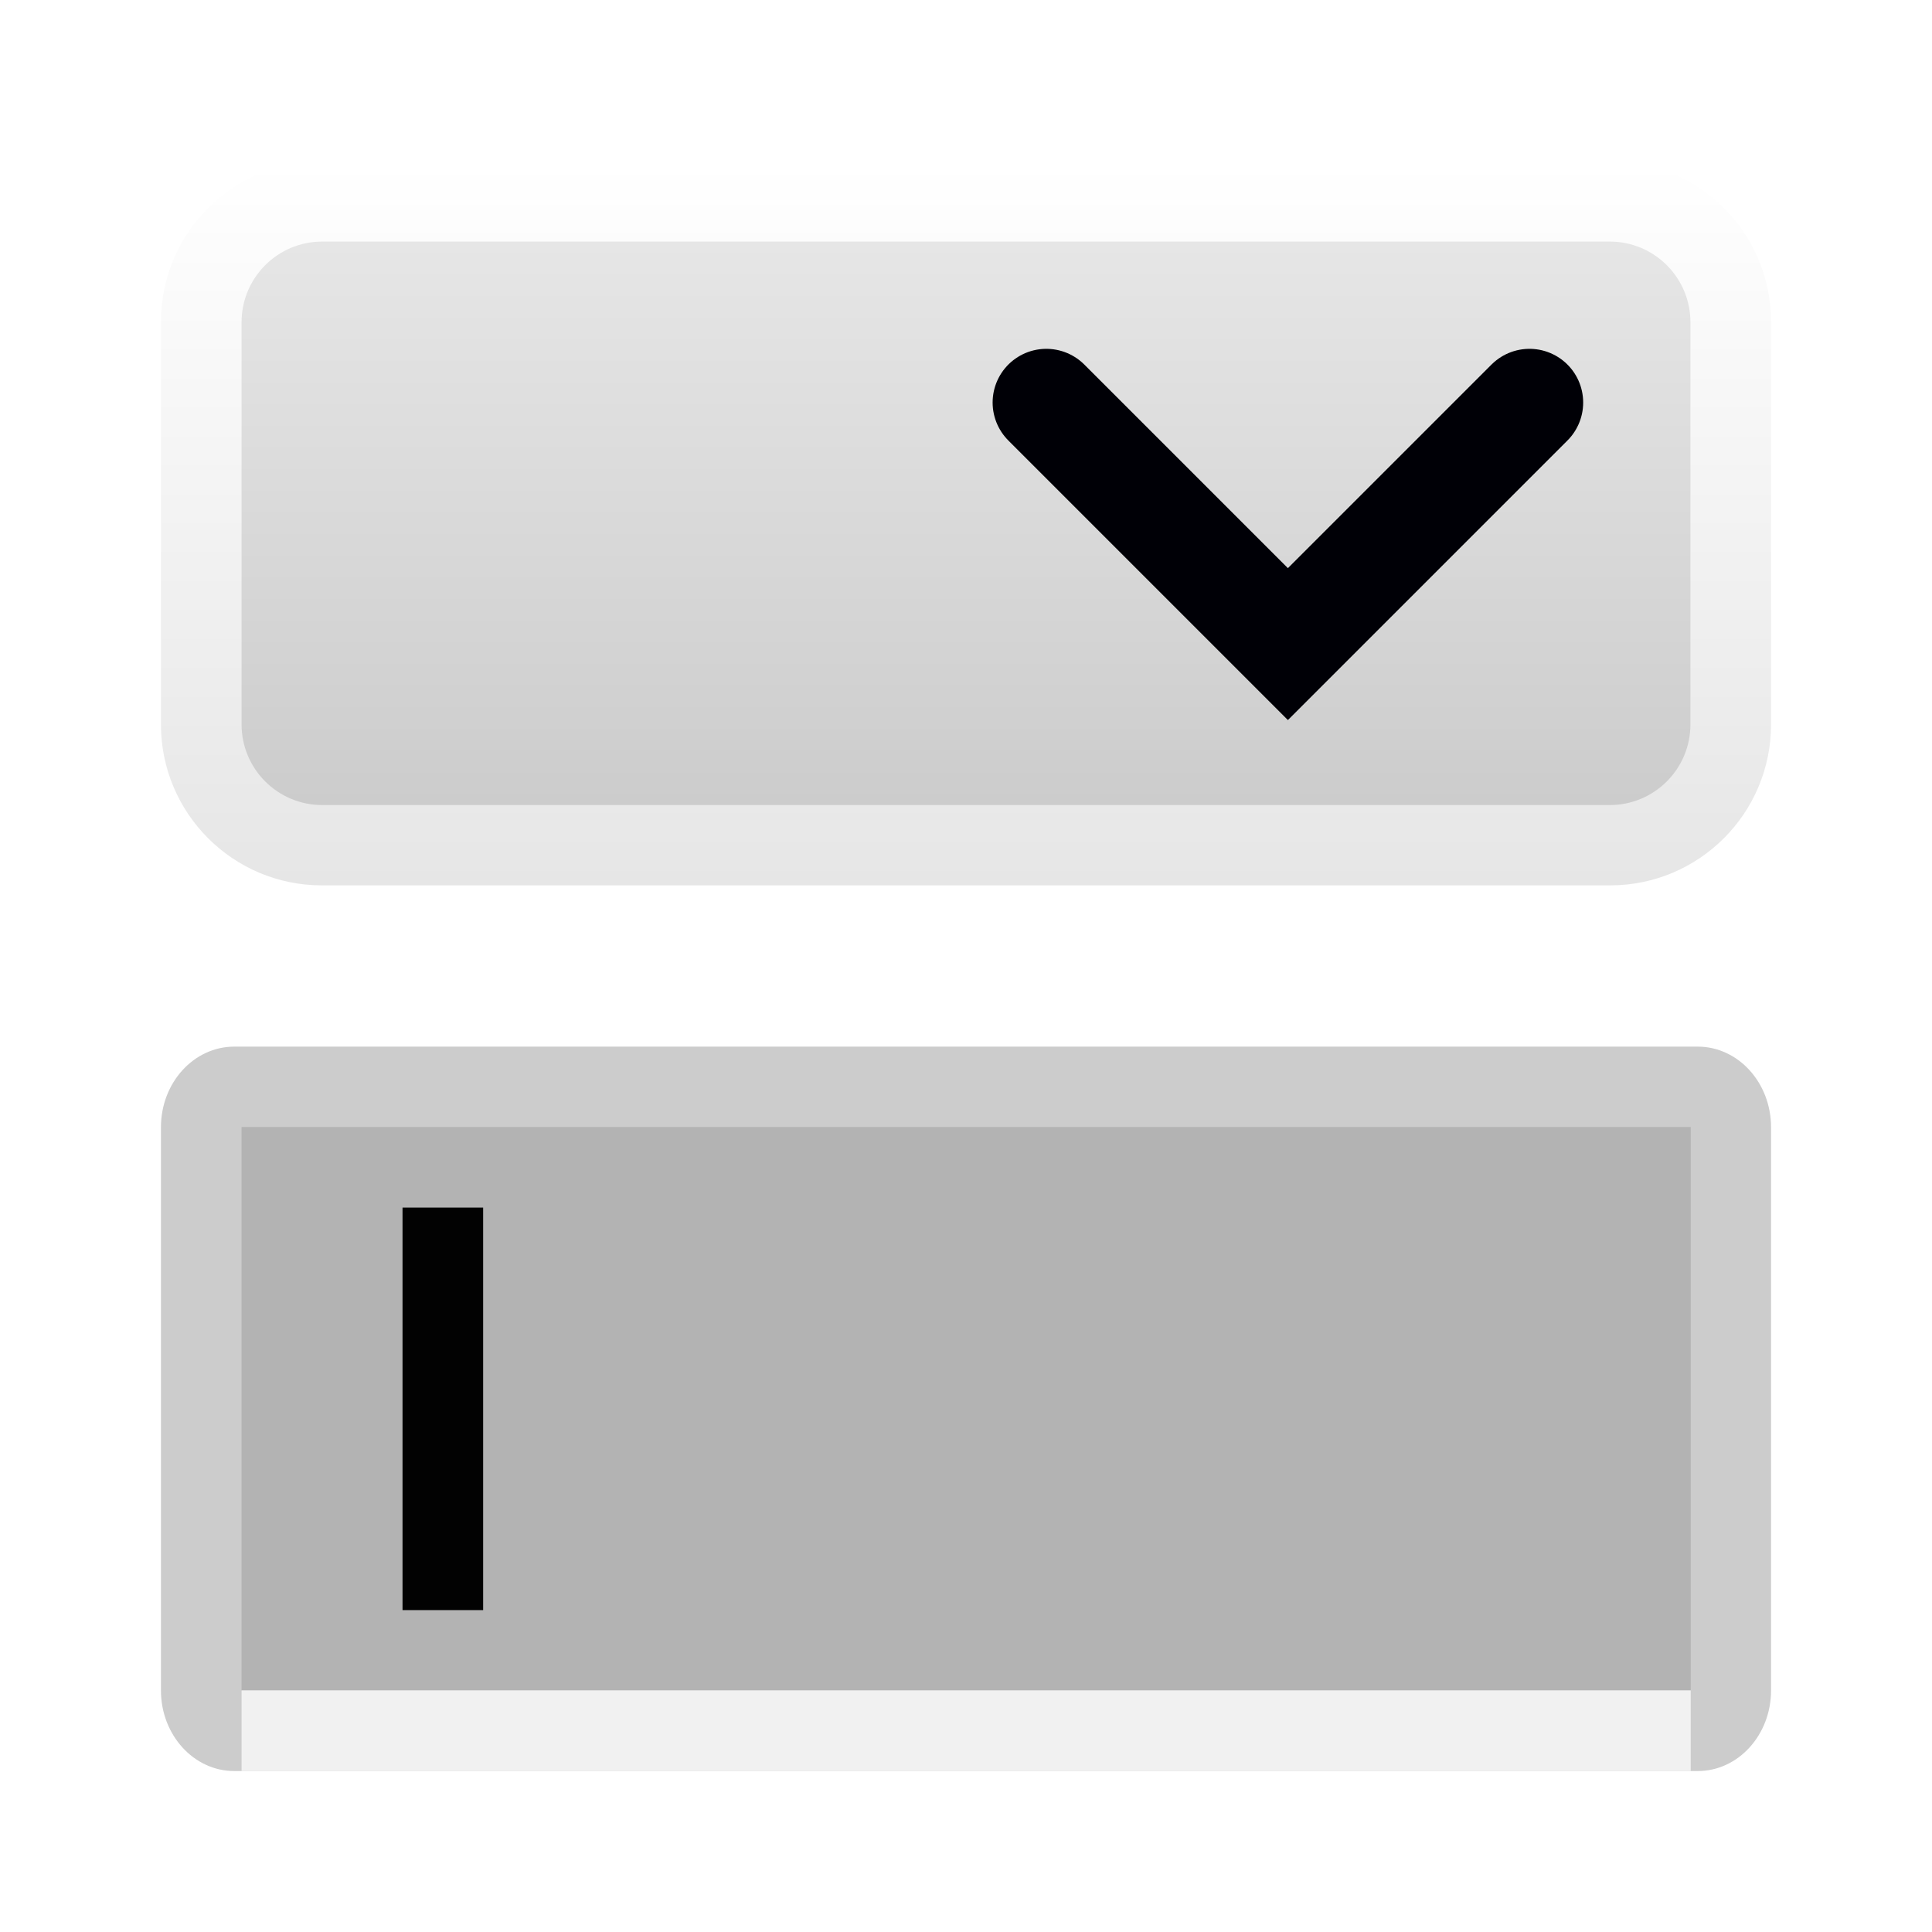
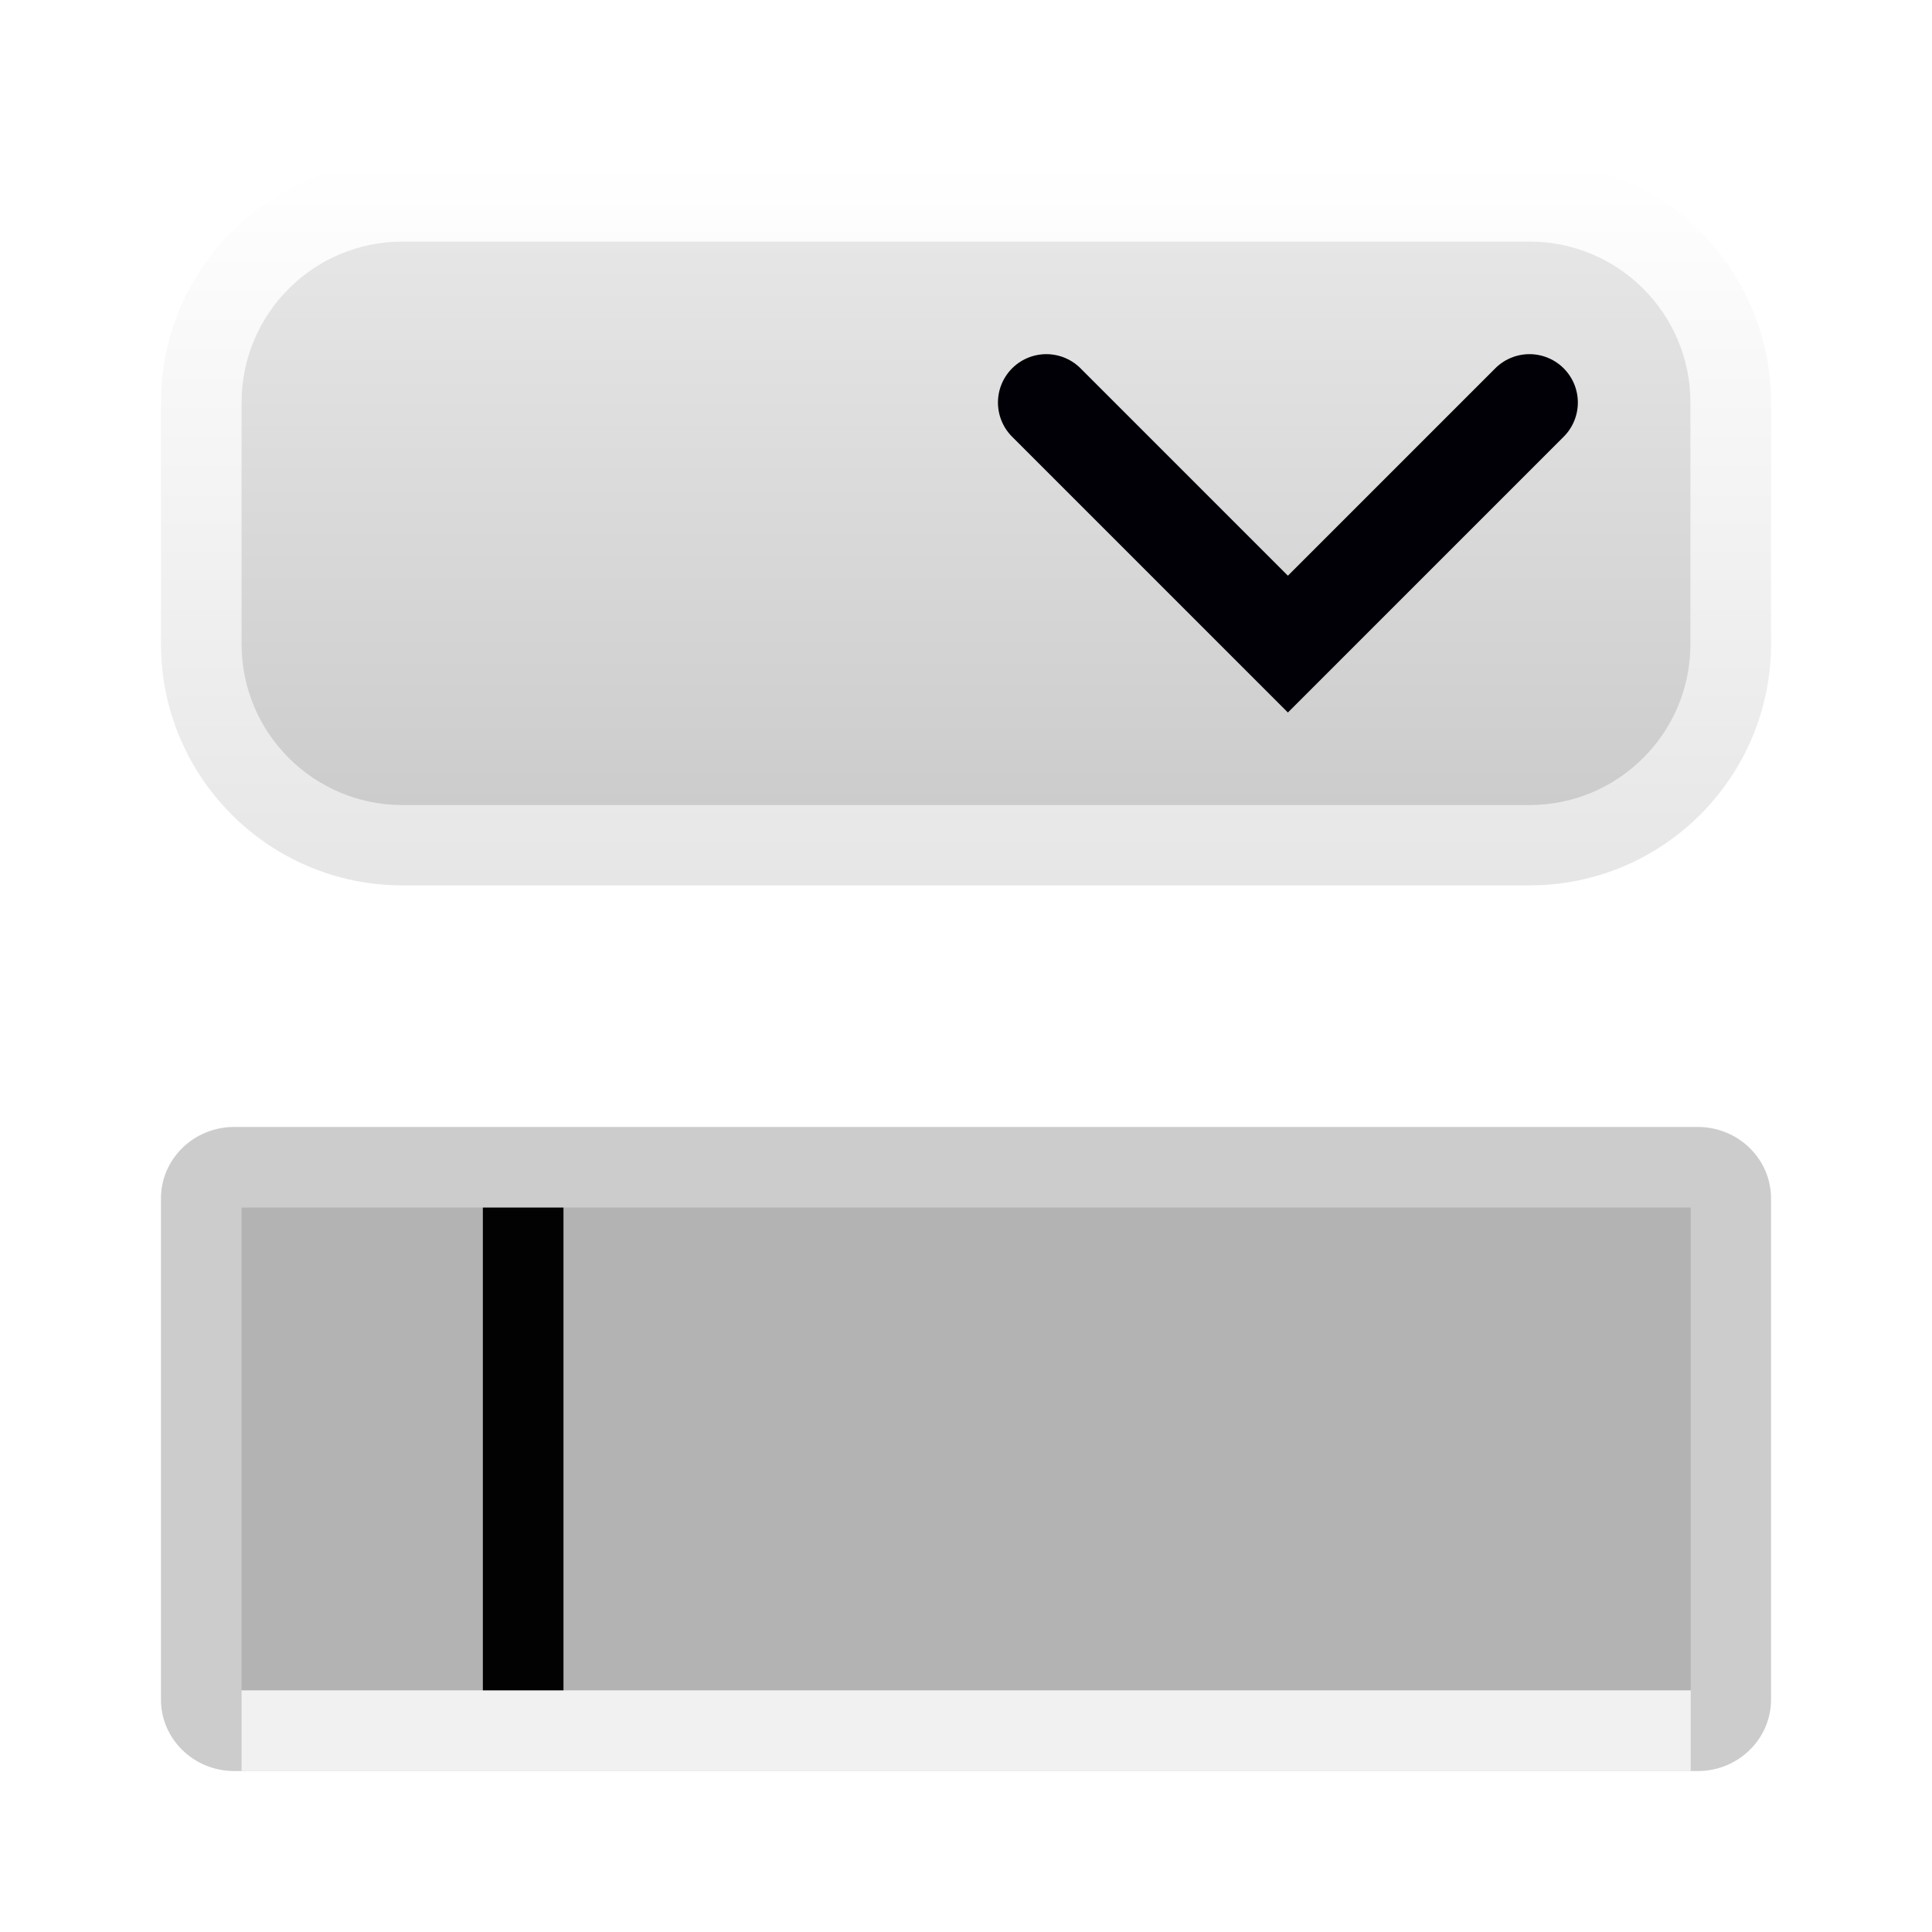
<svg xmlns="http://www.w3.org/2000/svg" xmlns:xlink="http://www.w3.org/1999/xlink" width="24" height="24" viewBox="0 0 6.35 6.35" version="1.1" id="svg8" style="enable-background:new">
  <defs id="defs2">
    <linearGradient id="linearGradient1193">
      <stop style="stop-color:#e6e6e6;stop-opacity:1" offset="0" id="stop1189" />
      <stop style="stop-color:#ffffff;stop-opacity:1" offset="1" id="stop1191" />
    </linearGradient>
    <linearGradient id="linearGradient1112">
      <stop id="stop1108" offset="0" style="stop-color:#a0a0a0;stop-opacity:1" />
      <stop id="stop1110" offset="1" style="stop-color:#d2d2d2;stop-opacity:0.976" />
    </linearGradient>
    <linearGradient id="linearGradient1081-3">
      <stop style="stop-color:#e6e6e6;stop-opacity:1" offset="0" id="stop1077" />
      <stop style="stop-color:#cccccc;stop-opacity:1" offset="1" id="stop1079" />
    </linearGradient>
    <linearGradient xlink:href="#linearGradient1193" id="linearGradient1083" x1="4.233" y1="294.883" x2="4.233" y2="290.65" gradientUnits="userSpaceOnUse" gradientTransform="matrix(0.625,0,0,0.562501,0.5291667,127.6883)" />
    <linearGradient xlink:href="#linearGradient1081-3" id="linearGradient1095" gradientUnits="userSpaceOnUse" x1="2.91" y1="290.915" x2="2.91" y2="294.619" gradientTransform="matrix(0.6,0,0,0.4999969,0.635,145.9874)" />
    <linearGradient gradientTransform="translate(-5.7646469e-8,0.2646089)" xlink:href="#linearGradient1112" id="linearGradient1083-9" x1="4.233" y1="294.883" x2="4.233" y2="290.65" gradientUnits="userSpaceOnUse" />
  </defs>
  <g id="layer1" transform="translate(0,-290.65)">
-     <rect style="fill:url(#linearGradient1083);fill-opacity:1;stroke:none;stroke-width:0.209;stroke-miterlimit:4;stroke-dasharray:none" id="rect817" width="5.292" height="2.381" x="0.529" y="291.179" ry="0.529" />
-     <rect style="fill:url(#linearGradient1095);fill-opacity:1;stroke:none;stroke-width:0.193;stroke-miterlimit:4;stroke-dasharray:none" id="rect1085" width="4.762" height="1.852" x="0.794" y="291.444" ry="0.265" />
-     <path style="fill:none;stroke:#000006;stroke-width:0.353;stroke-linecap:round;stroke-linejoin:miter;stroke-miterlimit:4;stroke-dasharray:none;stroke-opacity:1" d="m 5.027,291.973 -0.794,0.794 -0.794,-0.794" id="path837" />
-     <rect style="fill:#cccccc;fill-opacity:1;stroke:none;stroke-width:0.291;stroke-miterlimit:4;stroke-dasharray:none;enable-background:new" id="rect825" width="5.292" height="2.381" x="0.529" y="294.09" rx="0.241" ry="0.265" />
-     <rect style="fill:#b3b3b3;fill-opacity:0.986;stroke:none;stroke-width:0.244;stroke-miterlimit:4;stroke-dasharray:none;enable-background:new" id="rect825-8" width="4.763" height="1.852" x="0.794" y="294.354" rx="1.8000001e-08" ry="2.3764985e-06" />
-     <rect style="fill:#000000;fill-opacity:0.985;stroke:none;stroke-width:0.049;stroke-miterlimit:4;stroke-dasharray:none;enable-background:new" id="rect825-8-4" width="0.265" height="1.323" x="1.323" y="294.619" rx="2.0000005e-08" ry="2.1219048e-06" />
+     <rect style="fill:url(#linearGradient1083);fill-opacity:1;stroke:none;stroke-width:0.209;stroke-miterlimit:4;stroke-dasharray:none" id="rect817" width="5.292" height="2.381" x="0.529" y="291.179" ry="0.794" />
+     <rect style="fill:url(#linearGradient1095);fill-opacity:1;stroke:none;stroke-width:0.193;stroke-miterlimit:4;stroke-dasharray:none" id="rect1085" width="4.762" height="1.852" x="0.794" y="291.444" ry="0.529" />
+     <path style="fill:none;stroke:#000006;stroke-width:0.318;stroke-linecap:round;stroke-linejoin:miter;stroke-miterlimit:4;stroke-dasharray:none;stroke-opacity:1" d="m 5.027,291.973 -0.794,0.794 -0.794,-0.794" id="path837" />
+     <rect style="fill:#cccccc;fill-opacity:1;stroke:none;stroke-width:0.275;stroke-miterlimit:4;stroke-dasharray:none;enable-background:new" id="rect825" width="5.292" height="2.117" x="0.529" y="294.354" rx="0.241" ry="0.235" />
+     <rect style="fill:#b3b3b3;fill-opacity:0.986;stroke:none;stroke-width:0.226;stroke-miterlimit:4;stroke-dasharray:none;enable-background:new" id="rect825-8" width="4.763" height="1.587" x="0.794" y="294.619" rx="1.8000001e-08" ry="2.0369857e-06" />
+     <rect style="fill:#000000;fill-opacity:0.985;stroke:none;stroke-width:0.053;stroke-miterlimit:4;stroke-dasharray:none;enable-background:new" id="rect825-8-4" width="0.265" height="1.588" x="1.587" y="294.619" rx="2.0000005e-08" ry="2.5462566e-06" />
    <rect style="fill:#f2f2f2;fill-opacity:0.986;stroke:none;stroke-width:0.092;stroke-miterlimit:4;stroke-dasharray:none;enable-background:new" id="rect825-8-43" width="4.763" height="0.265" x="0.794" y="296.206" rx="1.8000001e-08" ry="3.3950005e-06" />
  </g>
</svg>
